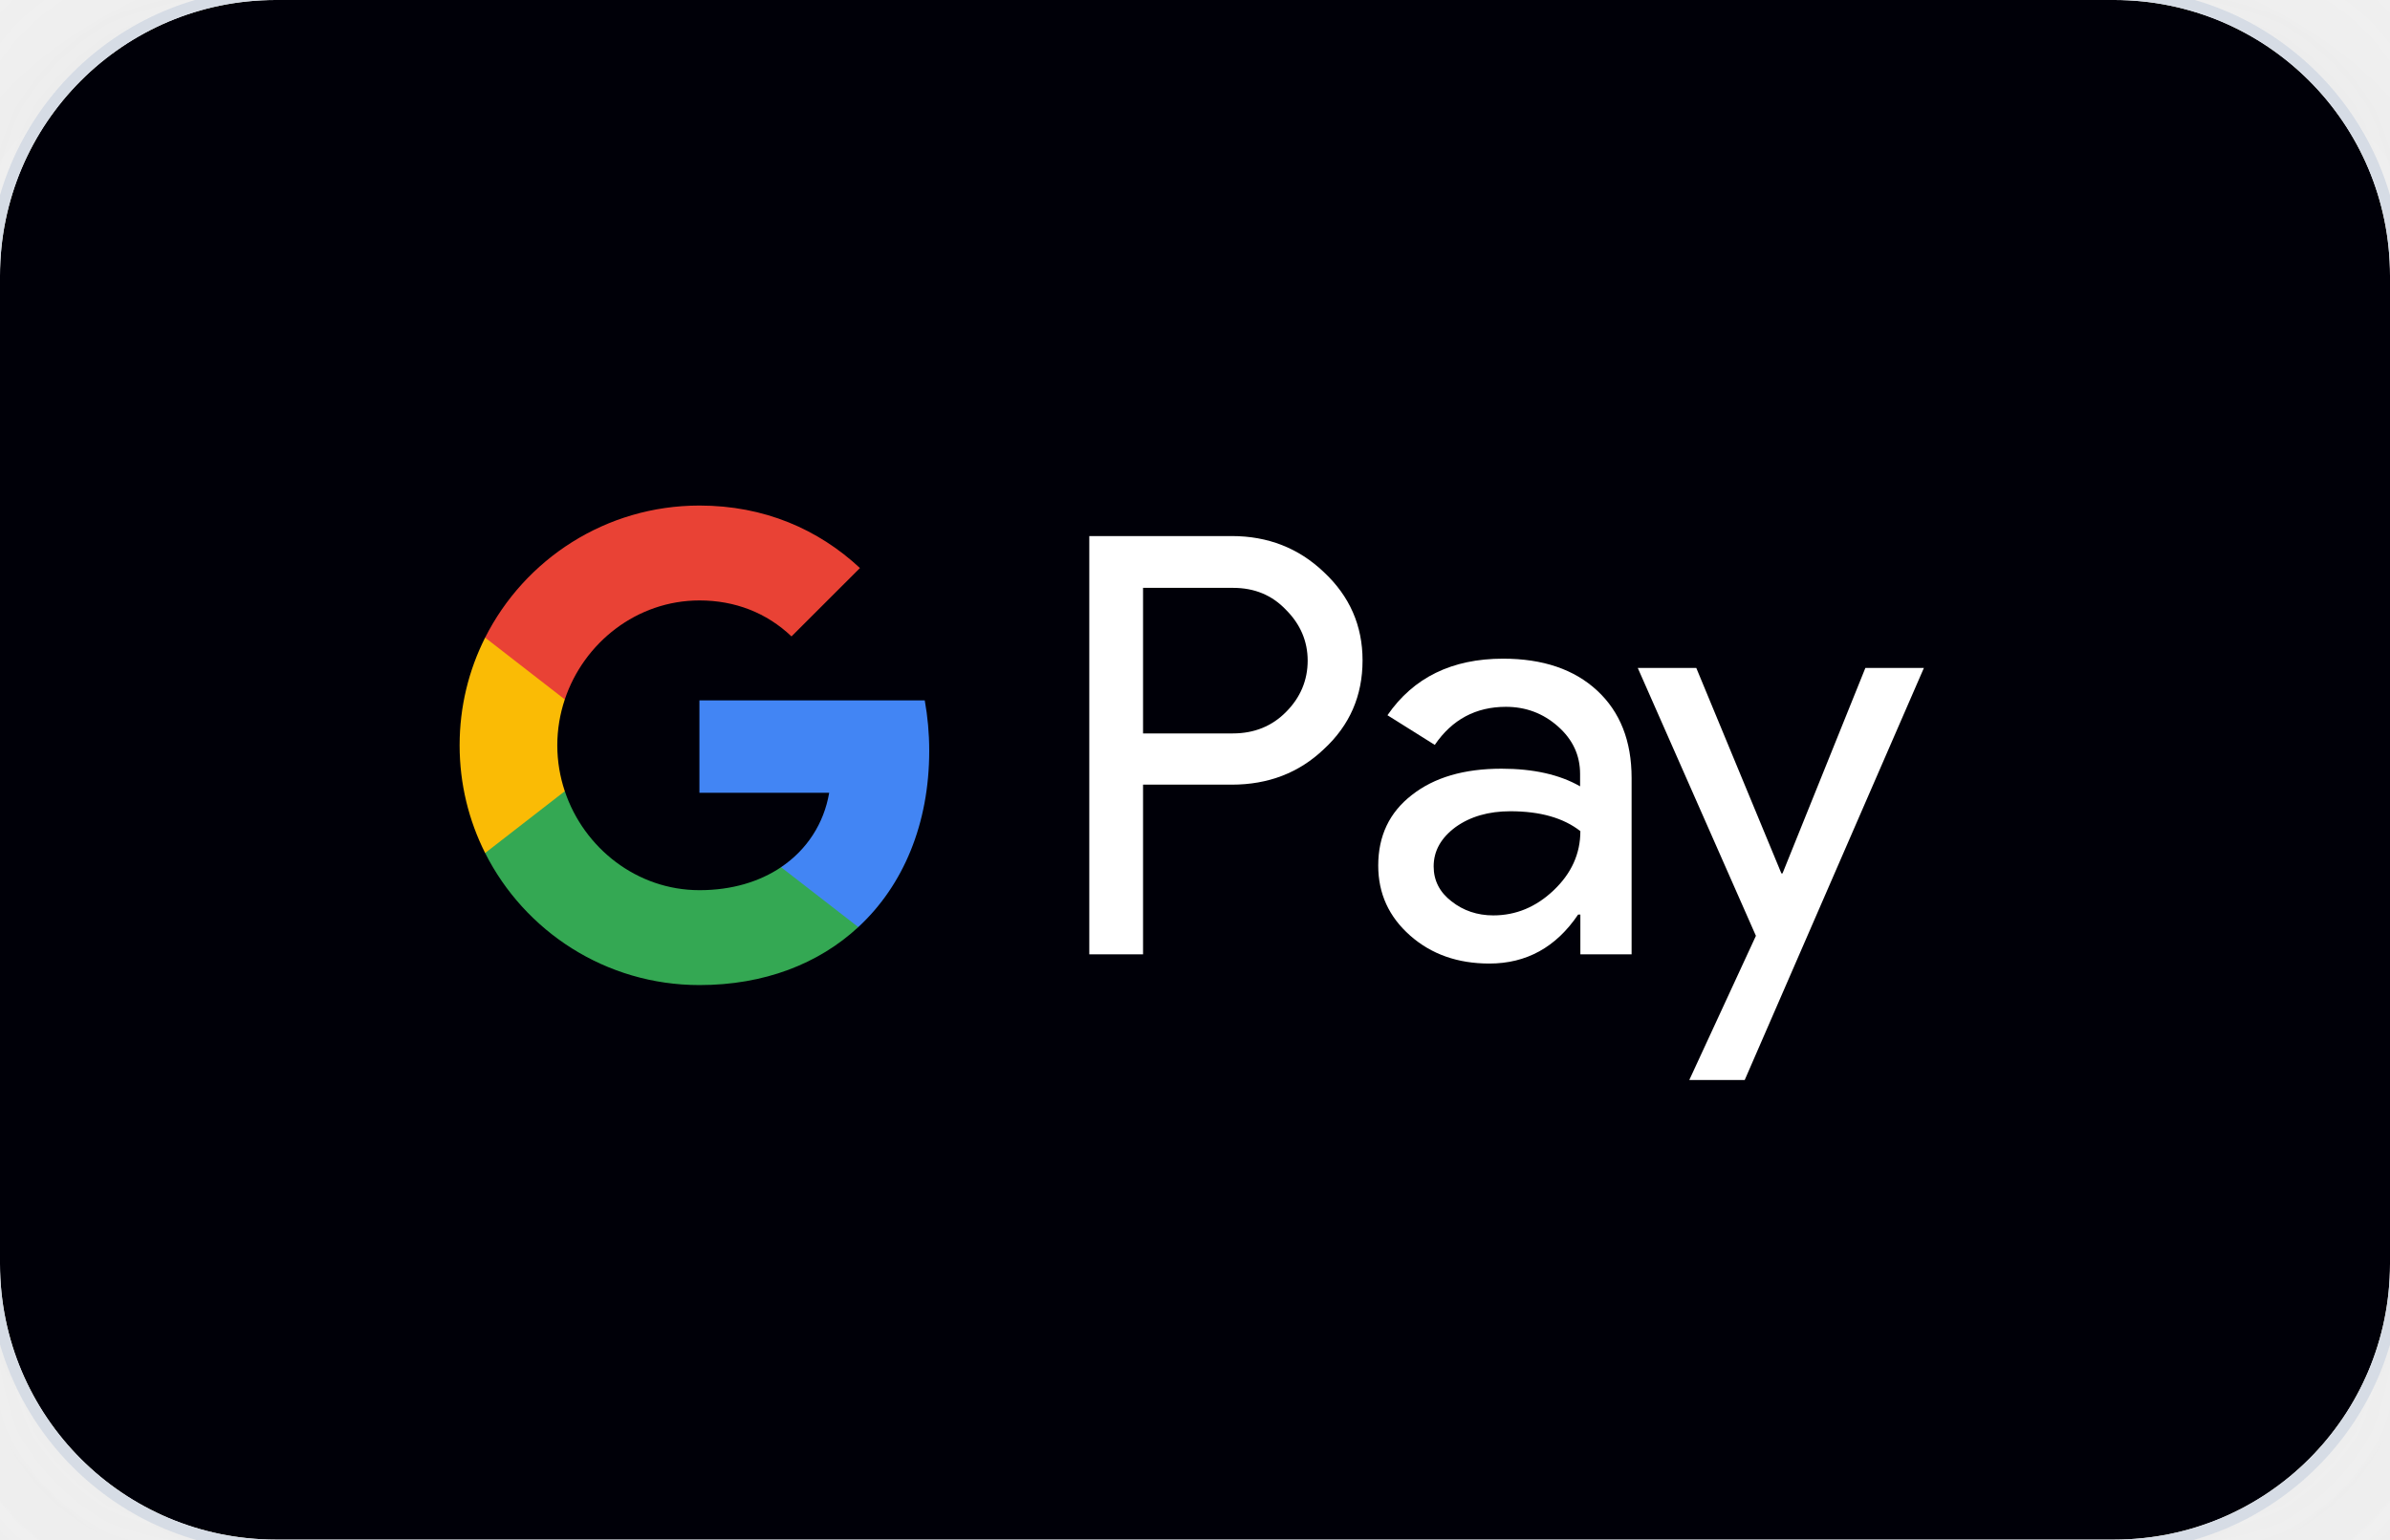
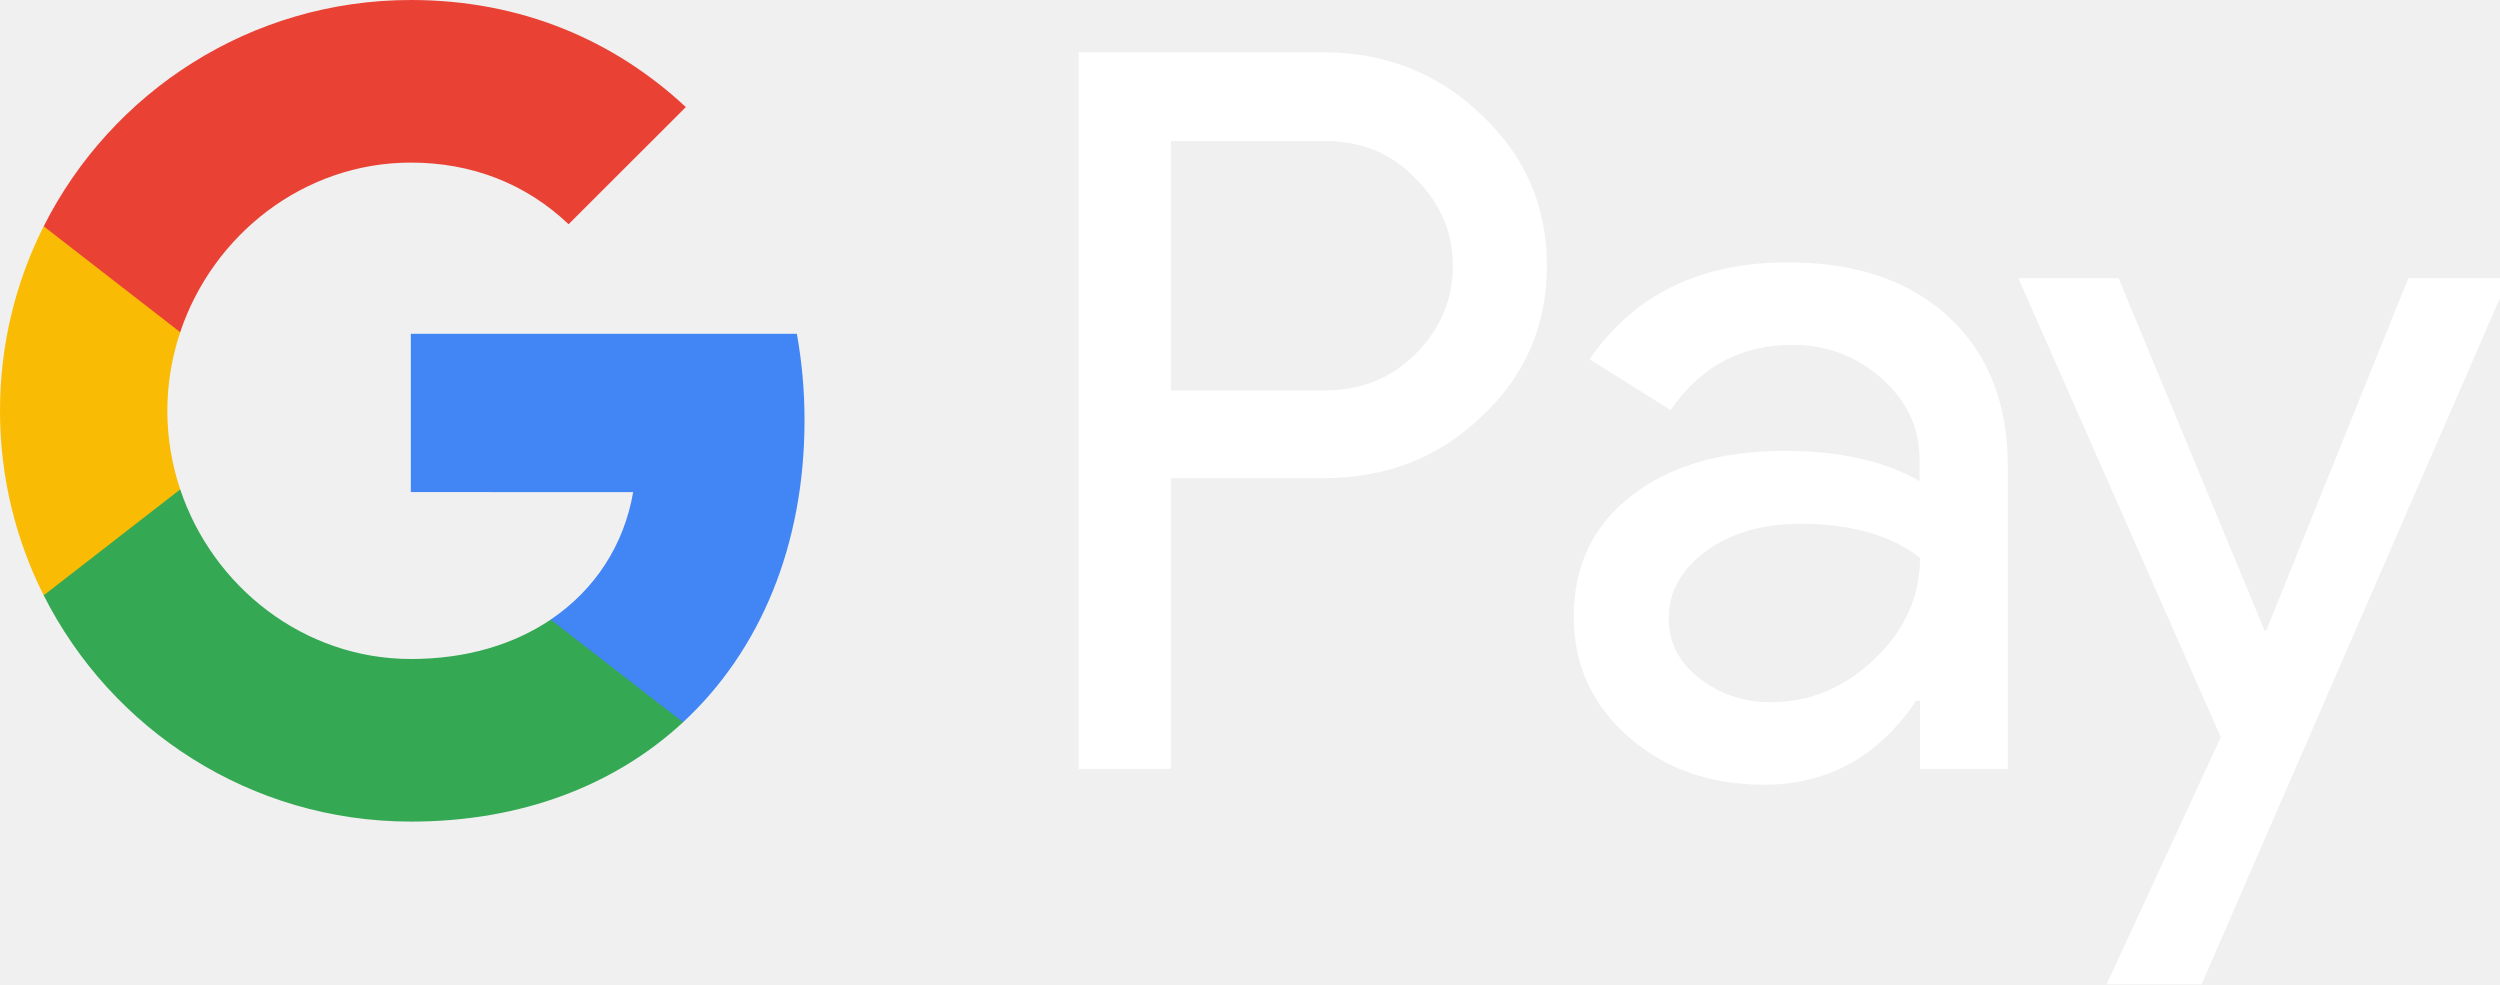
- <svg xmlns="http://www.w3.org/2000/svg" width="208" height="134" viewBox="41 21 208 134" fill="none">
-   <g filter="url(#filter0_dd_1319_6973)">
-     <rect x="41" y="21" width="208" height="134" rx="24" fill="#000008" />
-     <rect x="40.5" y="20.5" width="209" height="135" rx="24.5" stroke="#D6DCE5" />
-     <path d="M140.479 104.059H135.8V67.656H148.203C151.346 67.656 154.026 68.704 156.219 70.799C158.461 72.895 159.582 75.453 159.582 78.475C159.582 81.569 158.461 84.128 156.219 86.199C154.051 88.27 151.37 89.293 148.203 89.293H140.479V104.059ZM140.479 72.139V84.834H148.3C150.152 84.834 151.711 84.201 152.93 82.958C154.172 81.715 154.806 80.205 154.806 78.499C154.806 76.818 154.172 75.331 152.93 74.089C151.711 72.797 150.176 72.164 148.3 72.164H140.479V72.139Z" fill="white" />
-     <path d="M171.813 78.328C175.273 78.328 178.002 79.254 180 81.106C181.998 82.958 182.997 85.492 182.997 88.709V104.059H178.538V100.599H178.343C176.418 103.45 173.835 104.863 170.619 104.863C167.866 104.863 165.575 104.059 163.723 102.427C161.872 100.794 160.946 98.772 160.946 96.335C160.946 93.752 161.92 91.706 163.87 90.195C165.819 88.66 168.426 87.904 171.667 87.904C174.445 87.904 176.735 88.416 178.514 89.439V88.367C178.514 86.735 177.88 85.37 176.589 84.225C175.297 83.08 173.787 82.519 172.057 82.519C169.45 82.519 167.378 83.616 165.868 85.833L161.75 83.25C164.016 79.961 167.378 78.328 171.813 78.328ZM165.77 96.408C165.77 97.626 166.282 98.65 167.33 99.454C168.353 100.258 169.571 100.672 170.96 100.672C172.934 100.672 174.688 99.941 176.223 98.479C177.758 97.017 178.538 95.312 178.538 93.338C177.076 92.193 175.054 91.608 172.447 91.608C170.546 91.608 168.962 92.071 167.695 92.973C166.404 93.923 165.77 95.068 165.77 96.408Z" fill="white" />
-     <path d="M208.436 79.133L192.841 115H188.017L193.816 102.451L183.533 79.133H188.626L196.033 97.018H196.131L203.343 79.133H208.436Z" fill="white" />
-     <path d="M121.87 86.345C121.87 84.82 121.733 83.36 121.48 81.957H101.87V89.998L113.164 90C112.706 92.675 111.231 94.956 108.973 96.477V101.693H115.695C119.621 98.06 121.87 92.69 121.87 86.345Z" fill="#4285F4" />
-     <path d="M108.975 96.477C107.104 97.739 104.694 98.477 101.875 98.477C96.429 98.477 91.809 94.808 90.155 89.861H83.22V95.241C86.656 102.059 93.717 106.737 101.875 106.737C107.513 106.737 112.25 104.883 115.698 101.691L108.975 96.477Z" fill="#34A853" />
-     <path d="M89.501 85.87C89.501 84.481 89.733 83.138 90.154 81.876V76.496H83.22C81.799 79.315 81 82.497 81 85.87C81 89.242 81.802 92.424 83.22 95.243L90.154 89.863C89.733 88.601 89.501 87.259 89.501 85.87Z" fill="#FABB05" />
-     <path d="M101.875 73.26C104.952 73.26 107.708 74.32 109.884 76.391L115.841 70.439C112.223 67.069 107.506 65 101.875 65C93.719 65 86.655 69.678 83.22 76.496L90.154 81.876C91.809 76.93 96.429 73.26 101.875 73.26Z" fill="#E94235" />
-   </g>
-   <defs>
-     <filter id="filter0_dd_1319_6973" x="0" y="0" width="290" height="216" filterUnits="userSpaceOnUse" color-interpolation-filters="sRGB">
-       <feFlood flood-opacity="0" result="BackgroundImageFix" />
-       <feColorMatrix in="SourceAlpha" type="matrix" values="0 0 0 0 0 0 0 0 0 0 0 0 0 0 0 0 0 0 127 0" result="hardAlpha" />
-       <feOffset dy="2" />
-       <feGaussianBlur stdDeviation="10" />
-       <feColorMatrix type="matrix" values="0 0 0 0 0.718 0 0 0 0 0.718 0 0 0 0 0.718 0 0 0 0.08 0" />
-       <feBlend mode="normal" in2="BackgroundImageFix" result="effect1_dropShadow_1319_6973" />
-       <feColorMatrix in="SourceAlpha" type="matrix" values="0 0 0 0 0 0 0 0 0 0 0 0 0 0 0 0 0 0 127 0" result="hardAlpha" />
-       <feOffset dy="20" />
-       <feGaussianBlur stdDeviation="20" />
-       <feColorMatrix type="matrix" values="0 0 0 0 0.718 0 0 0 0 0.718 0 0 0 0 0.718 0 0 0 0.08 0" />
-       <feBlend mode="normal" in2="effect1_dropShadow_1319_6973" result="effect2_dropShadow_1319_6973" />
-       <feBlend mode="normal" in="SourceGraphic" in2="effect2_dropShadow_1319_6973" result="shape" />
-     </filter>
-   </defs>
+ <svg xmlns="http://www.w3.org/2000/svg" width="127" height="50" viewBox="81 65 127 50" preserveAspectRatio="xMidYMid meet" fill="none">
+   <path d="M140.479 104.059H135.8V67.656H148.203C151.346 67.656 154.026 68.704 156.219 70.799C158.461 72.895 159.582 75.453 159.582 78.475C159.582 81.569 158.461 84.128 156.219 86.199C154.051 88.27 151.37 89.293 148.203 89.293H140.479V104.059ZM140.479 72.139V84.834H148.3C150.152 84.834 151.711 84.201 152.93 82.958C154.172 81.715 154.806 80.205 154.806 78.499C154.806 76.818 154.172 75.331 152.93 74.089C151.711 72.797 150.176 72.164 148.3 72.164H140.479V72.139Z" fill="white" />
+   <path d="M171.813 78.328C175.273 78.328 178.002 79.254 180 81.106C181.998 82.958 182.997 85.492 182.997 88.709V104.059H178.538V100.599H178.343C176.418 103.45 173.835 104.863 170.619 104.863C167.866 104.863 165.575 104.059 163.723 102.427C161.872 100.794 160.946 98.772 160.946 96.335C160.946 93.752 161.92 91.706 163.87 90.195C165.819 88.66 168.426 87.904 171.667 87.904C174.445 87.904 176.735 88.416 178.514 89.439V88.367C178.514 86.735 177.88 85.37 176.589 84.225C175.297 83.08 173.787 82.519 172.057 82.519C169.45 82.519 167.378 83.616 165.868 85.833L161.75 83.25C164.016 79.961 167.378 78.328 171.813 78.328ZM165.77 96.408C165.77 97.626 166.282 98.65 167.33 99.454C168.353 100.258 169.571 100.672 170.96 100.672C172.934 100.672 174.688 99.941 176.223 98.479C177.758 97.017 178.538 95.312 178.538 93.338C177.076 92.193 175.054 91.608 172.447 91.608C170.546 91.608 168.962 92.071 167.695 92.973C166.404 93.923 165.77 95.068 165.77 96.408Z" fill="white" />
+   <path d="M208.436 79.133L192.841 115H188.017L193.816 102.451L183.533 79.133H188.626L196.033 97.018H196.131L203.343 79.133H208.436Z" fill="white" />
+   <path d="M121.87 86.345C121.87 84.82 121.733 83.36 121.48 81.957H101.87V89.998L113.164 90C112.706 92.675 111.231 94.956 108.973 96.477V101.693H115.695C119.621 98.06 121.87 92.69 121.87 86.345Z" fill="#4285F4" />
+   <path d="M108.975 96.477C107.104 97.739 104.694 98.477 101.875 98.477C96.429 98.477 91.809 94.808 90.155 89.861H83.22V95.241C86.656 102.059 93.717 106.737 101.875 106.737C107.513 106.737 112.25 104.883 115.698 101.691L108.975 96.477Z" fill="#34A853" />
+   <path d="M89.501 85.87C89.501 84.481 89.733 83.138 90.154 81.876V76.496H83.22C81.799 79.315 81 82.497 81 85.87C81 89.242 81.802 92.424 83.22 95.243L90.154 89.863C89.733 88.601 89.501 87.259 89.501 85.87Z" fill="#FABB05" />
+   <path d="M101.875 73.26C104.952 73.26 107.708 74.32 109.884 76.391L115.841 70.439C112.223 67.069 107.506 65 101.875 65C93.719 65 86.655 69.678 83.22 76.496L90.154 81.876C91.809 76.93 96.429 73.26 101.875 73.26Z" fill="#E94235" />
</svg>
